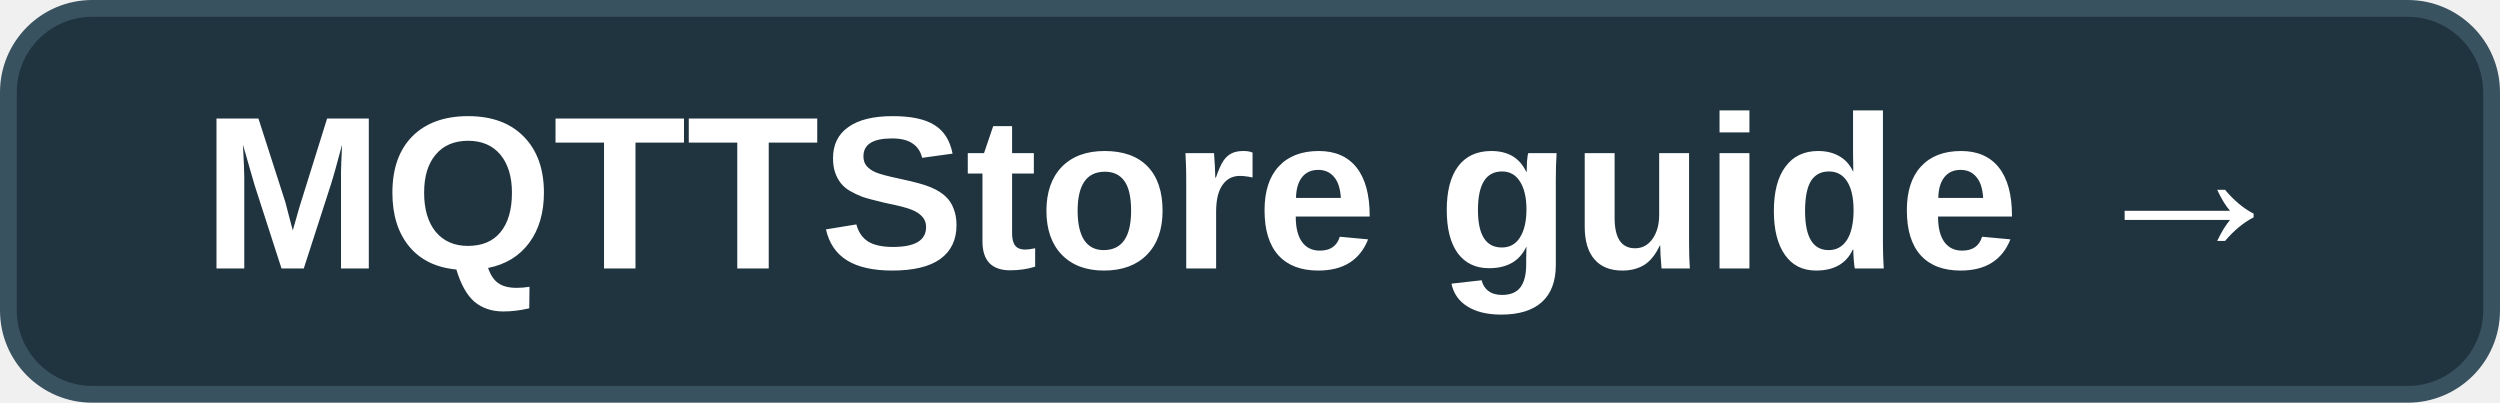
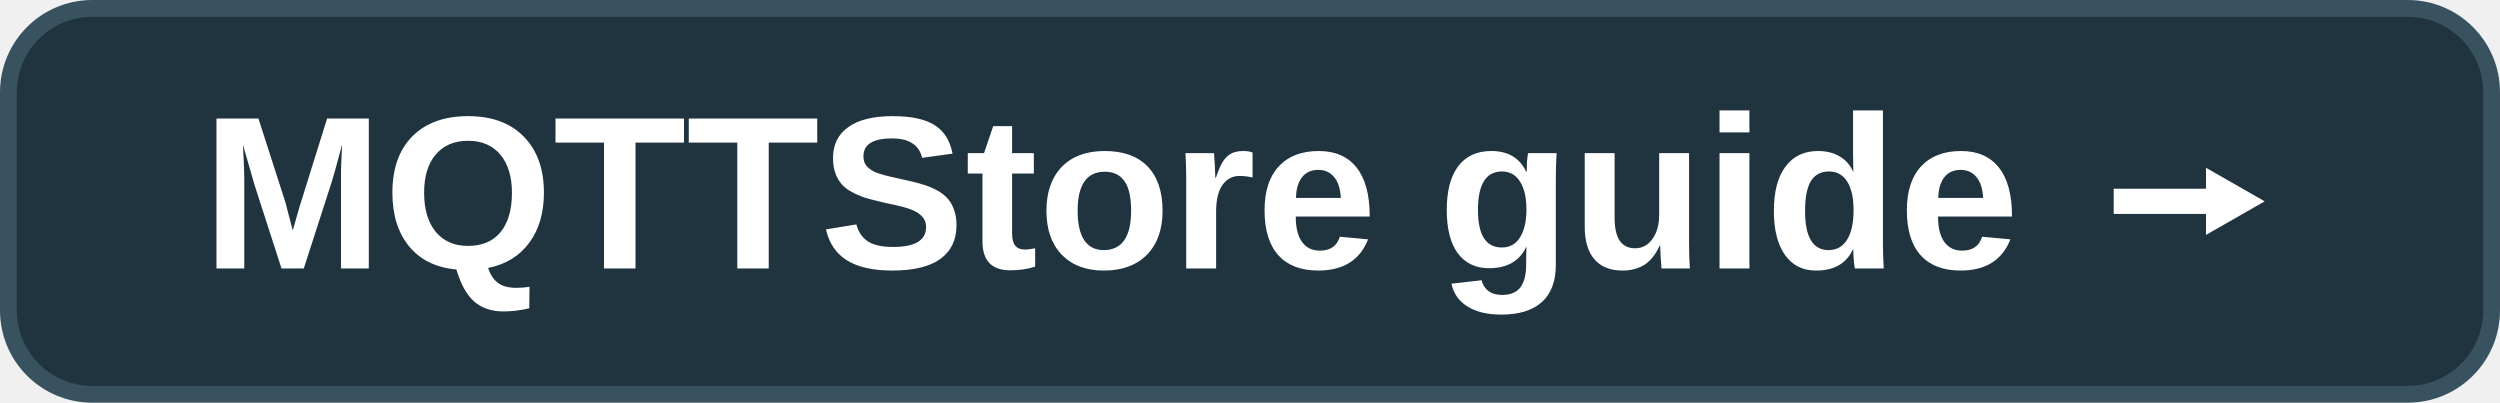
<svg xmlns="http://www.w3.org/2000/svg" width="149" height="24" viewBox="0 0 149 24" role="img" aria-labelledby="title">
  <rect x="0.5" y="0.5" width="148" height="23" rx="5" fill="#203440" stroke="#395260" />
-   <text x="74.5" y="16" text-anchor="middle" font-family="Arial, sans-serif" font-size="13" font-weight="600" fill="#ffffff">MQTTStore guide <tspan dy="-1">→</tspan>
-   </text>
+   <text x="66.195" y="16" text-anchor="middle" font-family="Arial, sans-serif" font-size="13" font-weight="600" fill="#ffffff">MQTTStore guide</text>
+   <path d="M0 1.25H5.5V0L9 2L5.5 4V2.75H0Z" transform="translate(125.9766 10)" fill="#ffffff" aria-hidden="true" />
</svg>
